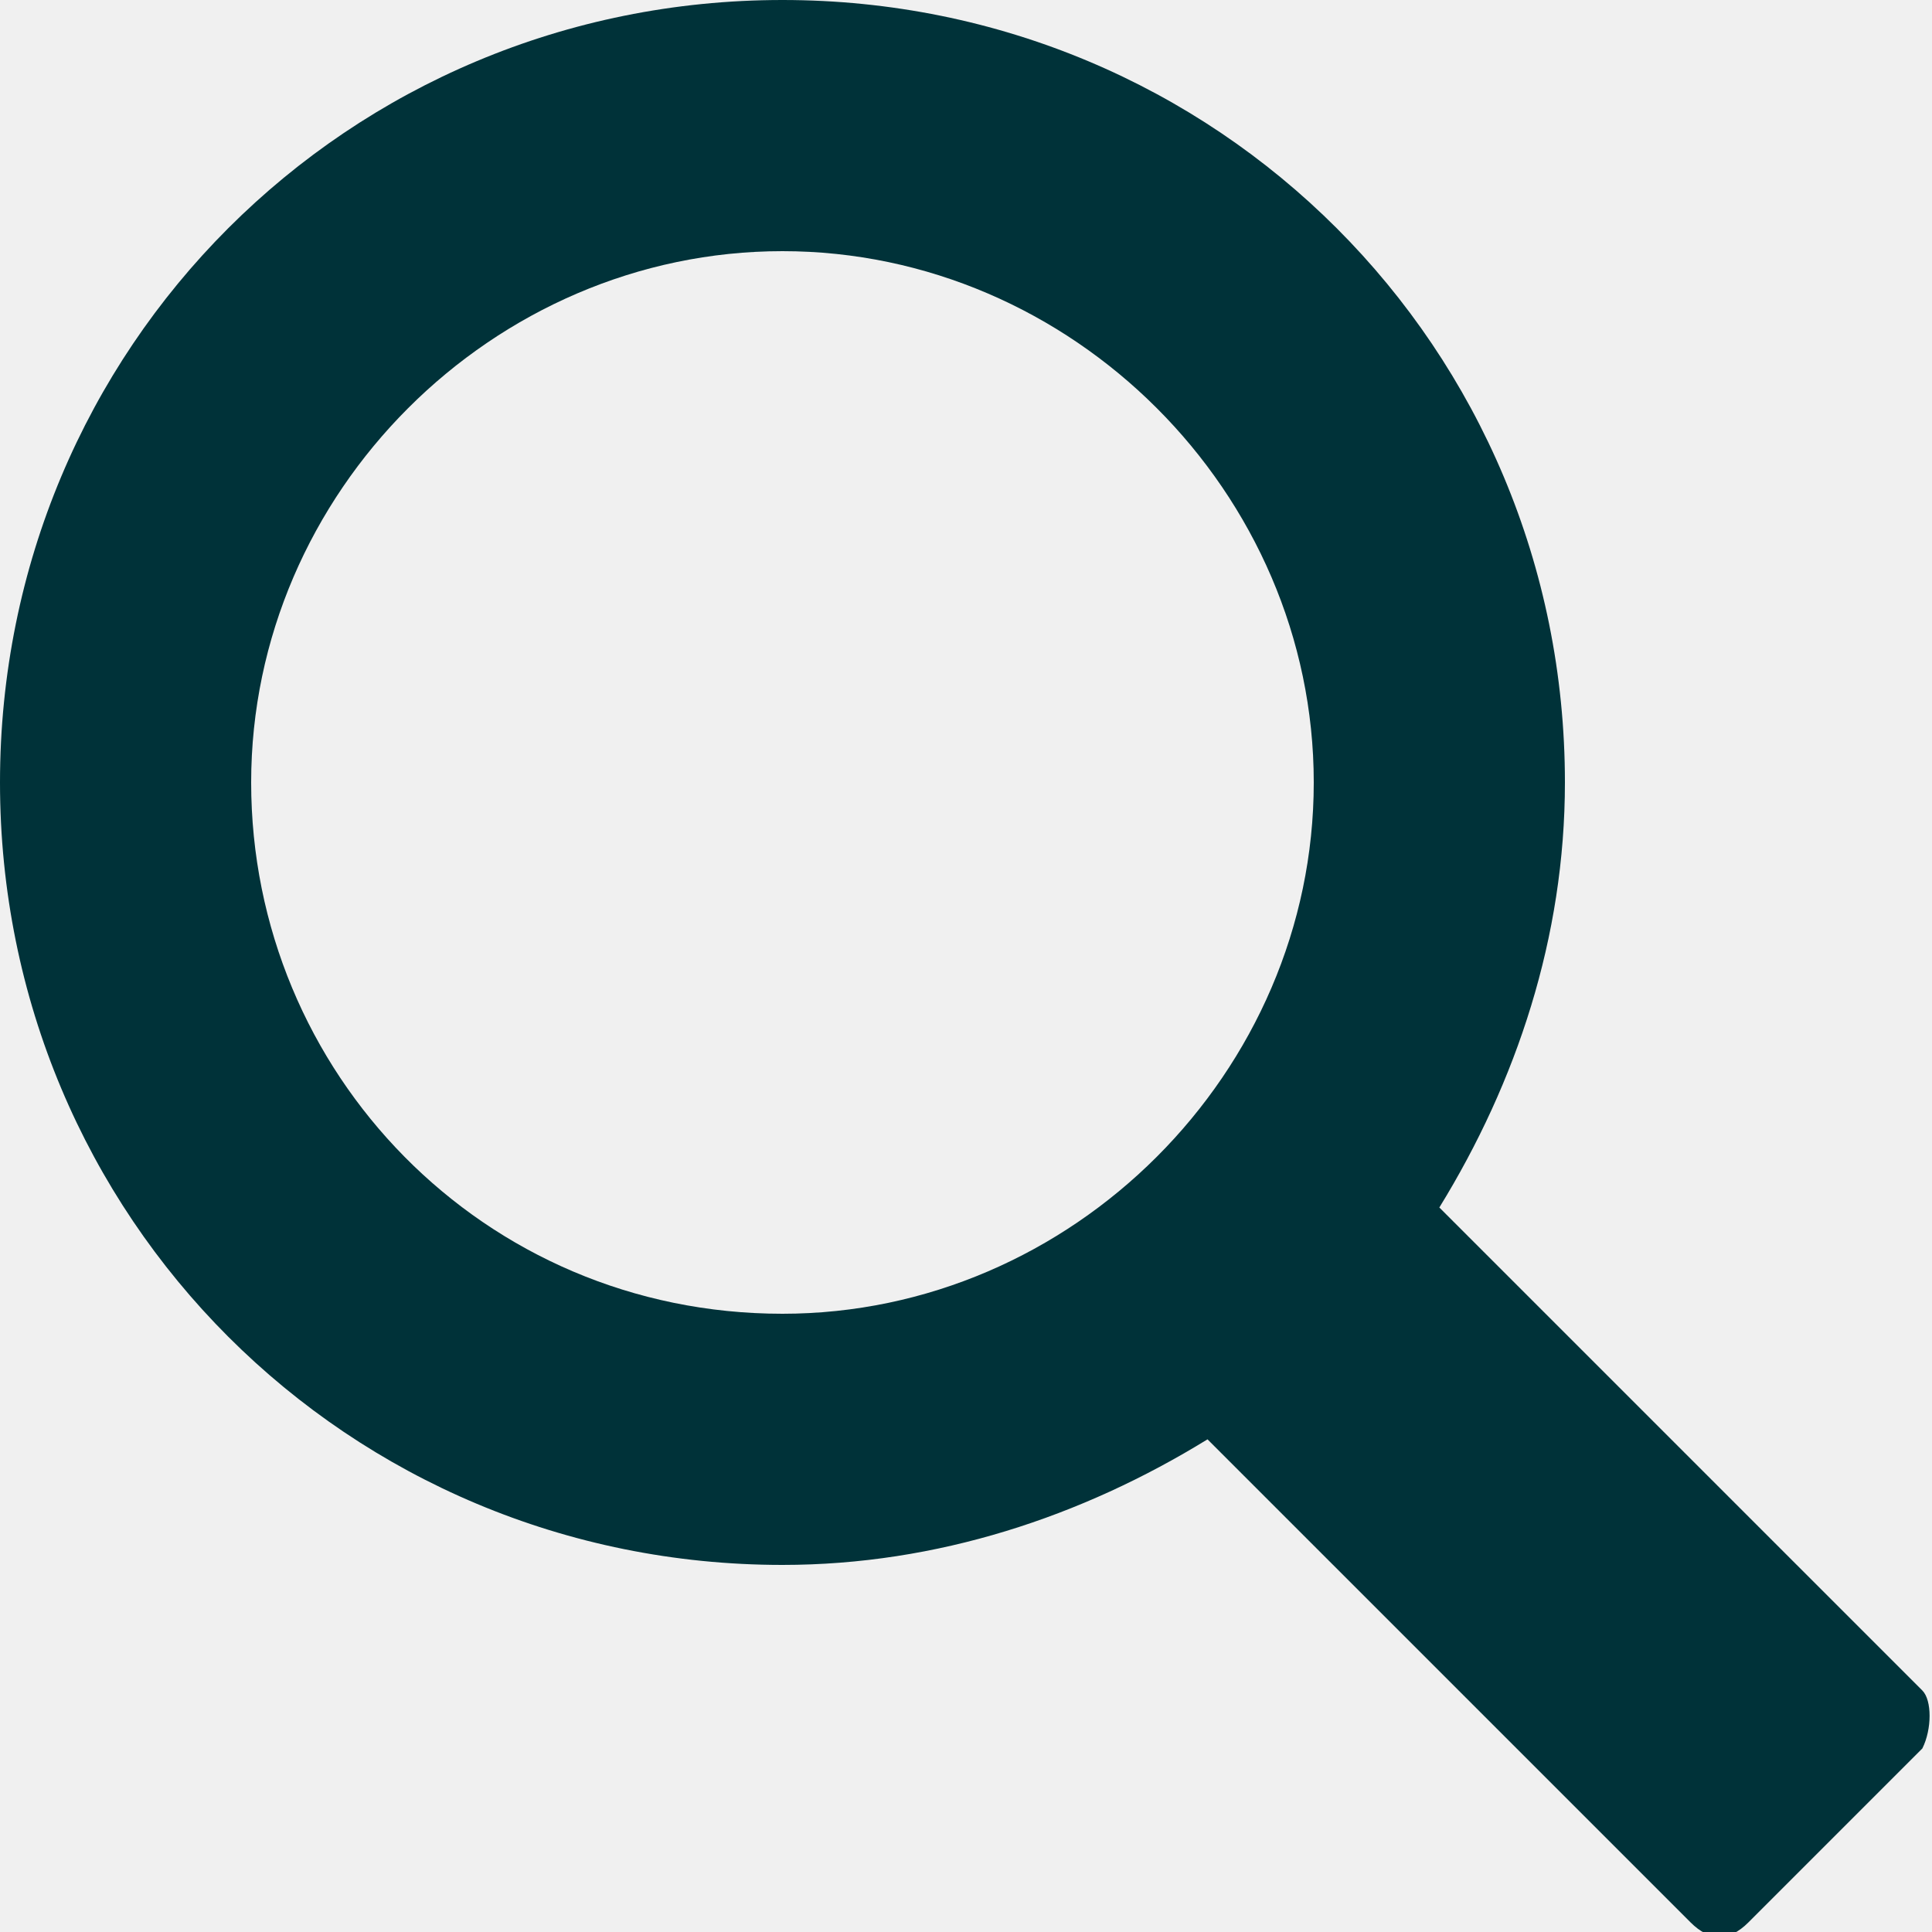
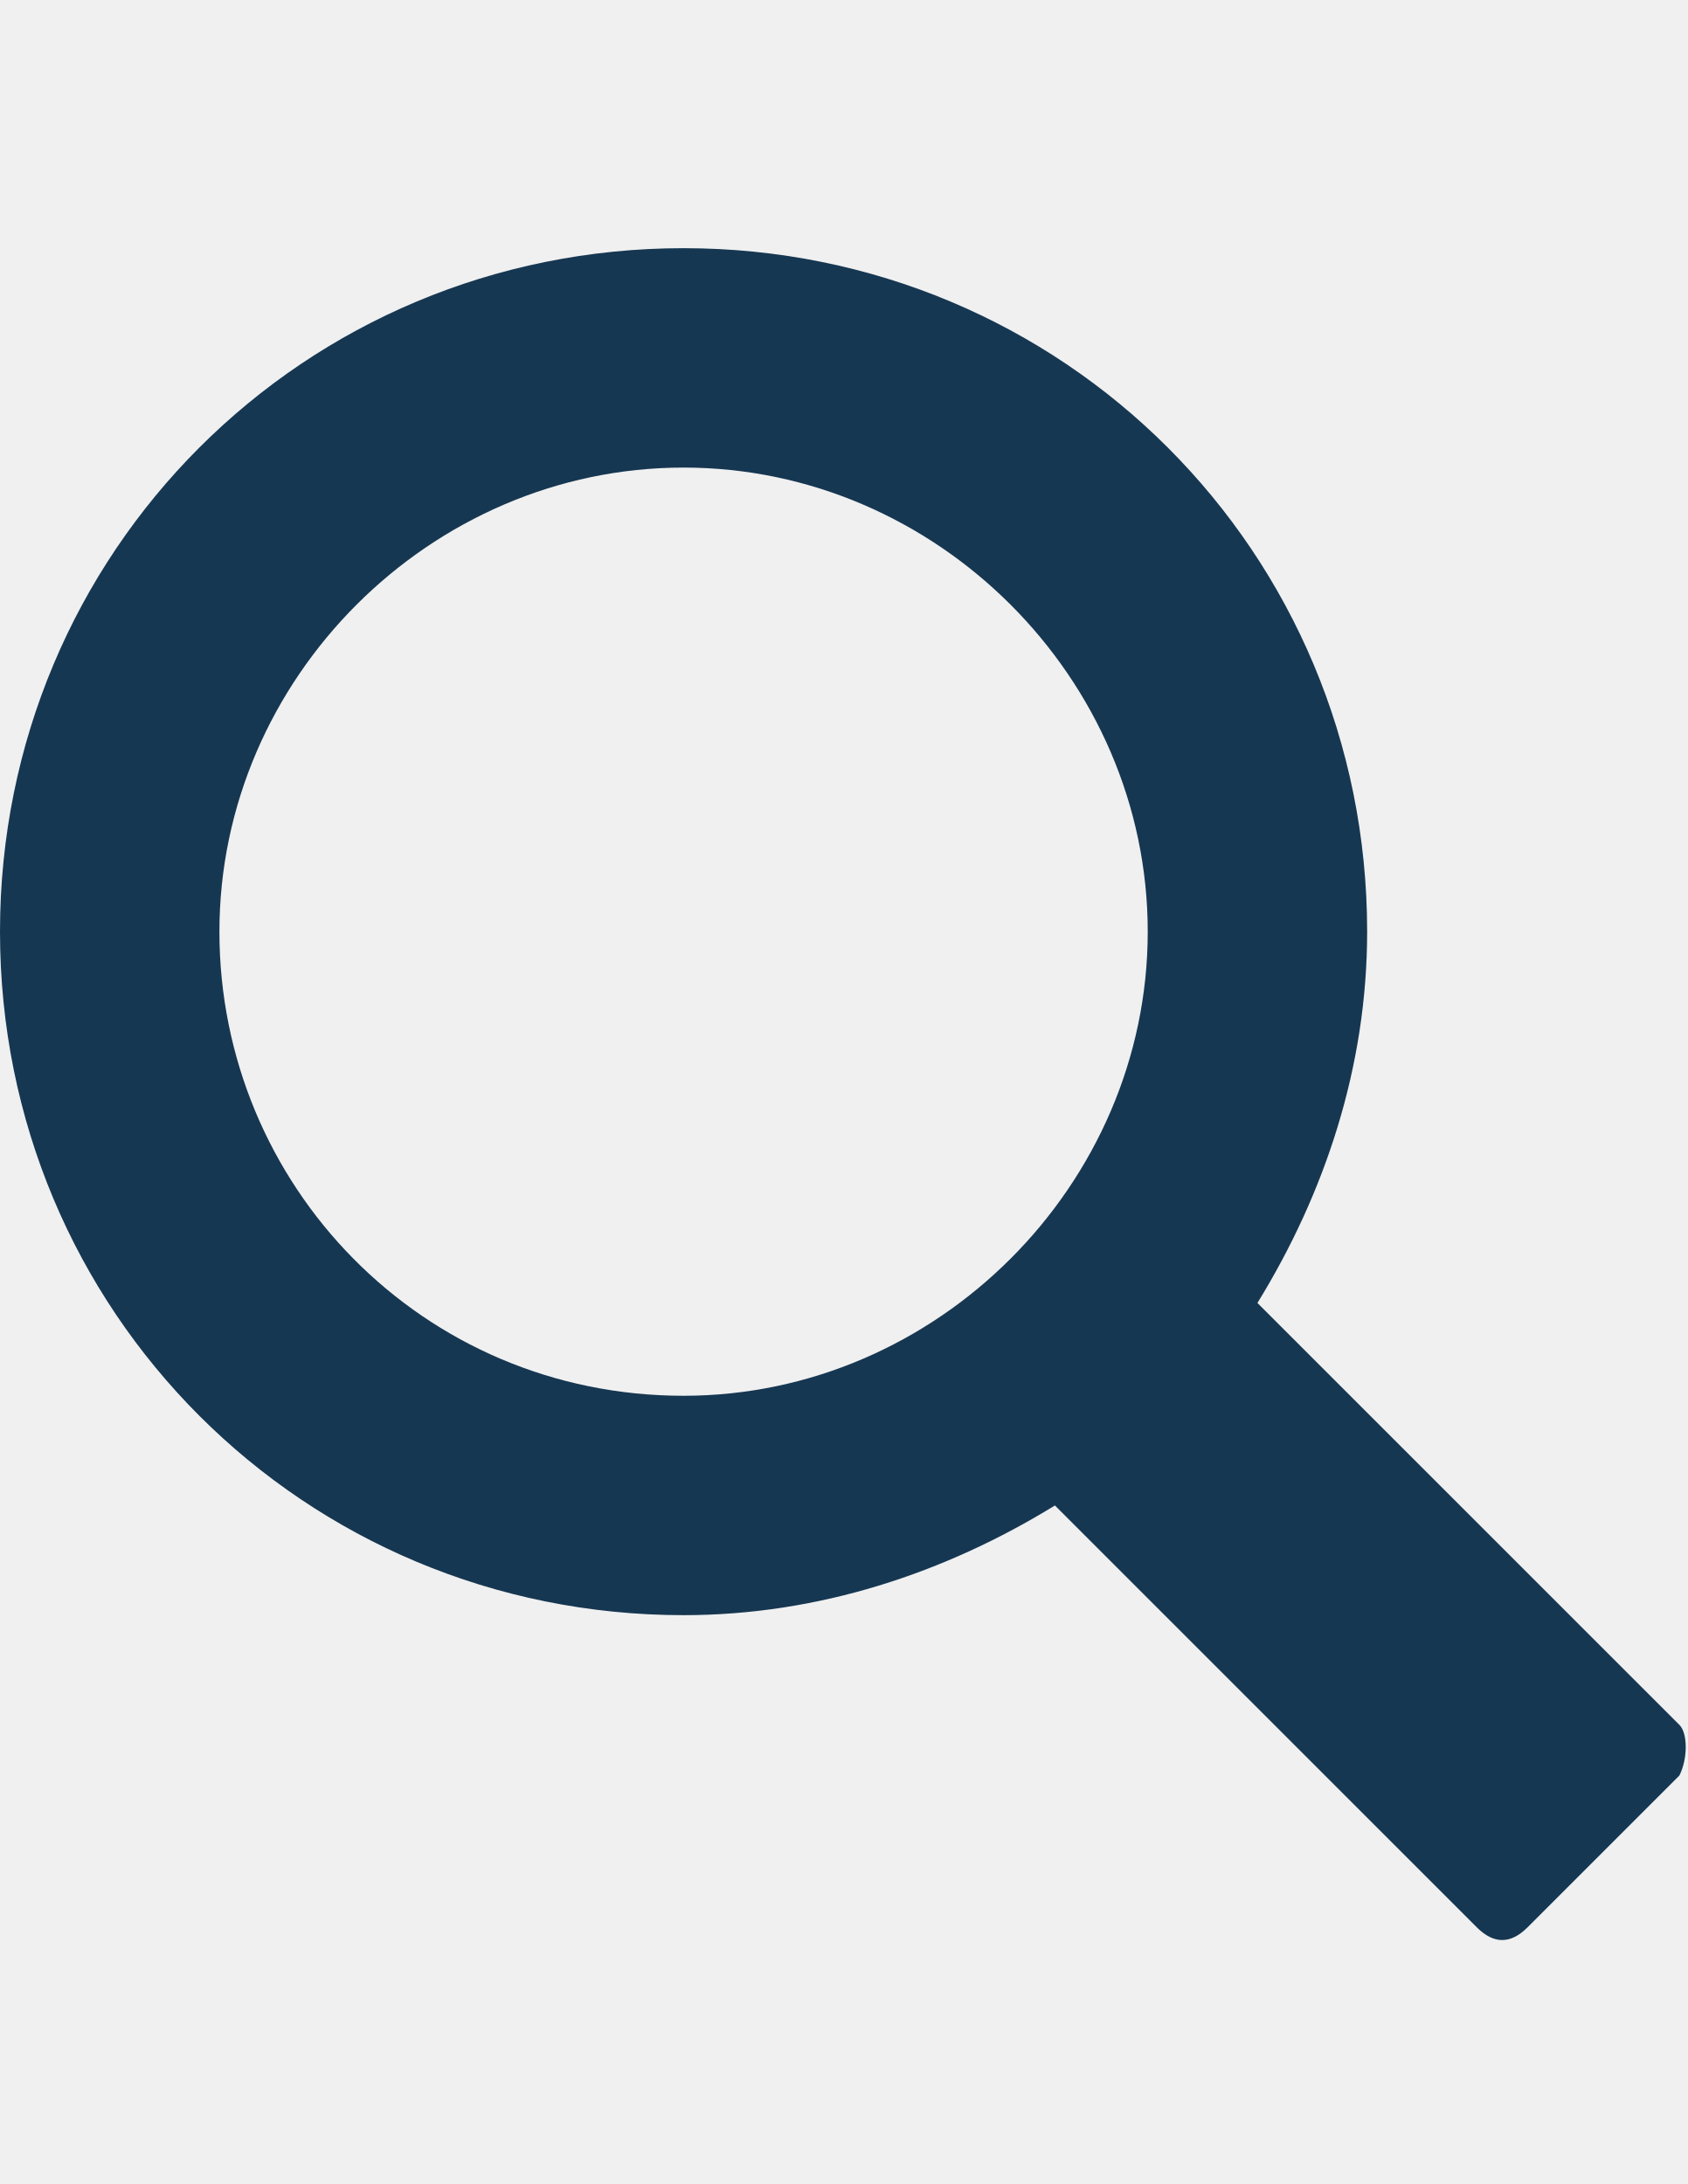
- <svg xmlns="http://www.w3.org/2000/svg" version="1.1" id="Layer_1" x="0px" y="0px" viewBox="0 0 20 20" style="enable-background:new 0 0 20 20;" xml:space="preserve">
-   <style type="text/css">
- 	.st0{fill-rule:evenodd;clip-rule:evenodd;fill:#FFFFFF;}
- 	.st1{fill:#FFFFFF;}
- 	.st2{fill:#00ACCD;}
- 	.st3{fill:#B3B3B3;}
- 	.st4{fill:#006472;}
- 	.st5{fill:#E5E5E5;}
- 	.st6{fill:#003239;}
- 	.st7{fill:#FFCC00;}
- 	.st8{fill:#FF3300;}
- 	.st9{fill:#F7921E;}
- 	.st10{fill:#646464;}
- </style>
+ <svg xmlns="http://www.w3.org/2000/svg" version="1.1" id="Layer_1" x="0px" y="0px" width="612px" height="792px" viewBox="0 0 612 792" enable-background="new 0 0 612 792" xml:space="preserve">
  <g id="search_19_">
    <g id="search_20_">
-       <path class="st6" d="M19.9,17.5l-5-5c0.8-1.3,1.3-2.8,1.3-4.4c0-4.5-3.6-8.1-8.1-8.1C3.6,0,0,3.6,0,8.1c0,4.5,3.6,8.1,8.1,8.1    c1.6,0,3.1-0.5,4.4-1.3l5,5c0.2,0.2,0.4,0.2,0.6,0l1.8-1.8C20,17.9,20,17.6,19.9,17.5z M2.6,8.1c0-3,2.5-5.5,5.5-5.5    c3,0,5.5,2.5,5.5,5.5c0,3-2.5,5.5-5.5,5.5C5,13.6,2.6,11.1,2.6,8.1z" />
+       <path fill="#163752" d="M608.94,625.5l-153-153c24.479-39.78,39.779-85.68,39.779-134.64C495.72,200.16,385.56,90,247.86,90    S0,200.16,0,337.86s110.16,247.86,247.86,247.86c48.96,0,94.86-15.3,134.64-39.779l153,153c6.12,6.12,12.24,6.12,18.36,0    l55.08-55.08C612,637.74,612,628.56,608.94,625.5z M79.56,337.86c0-91.8,76.5-168.3,168.3-168.3c91.8,0,168.3,76.5,168.3,168.3    c0,91.8-76.5,168.3-168.3,168.3C153,506.16,79.56,429.66,79.56,337.86z" />
    </g>
  </g>
</svg>
